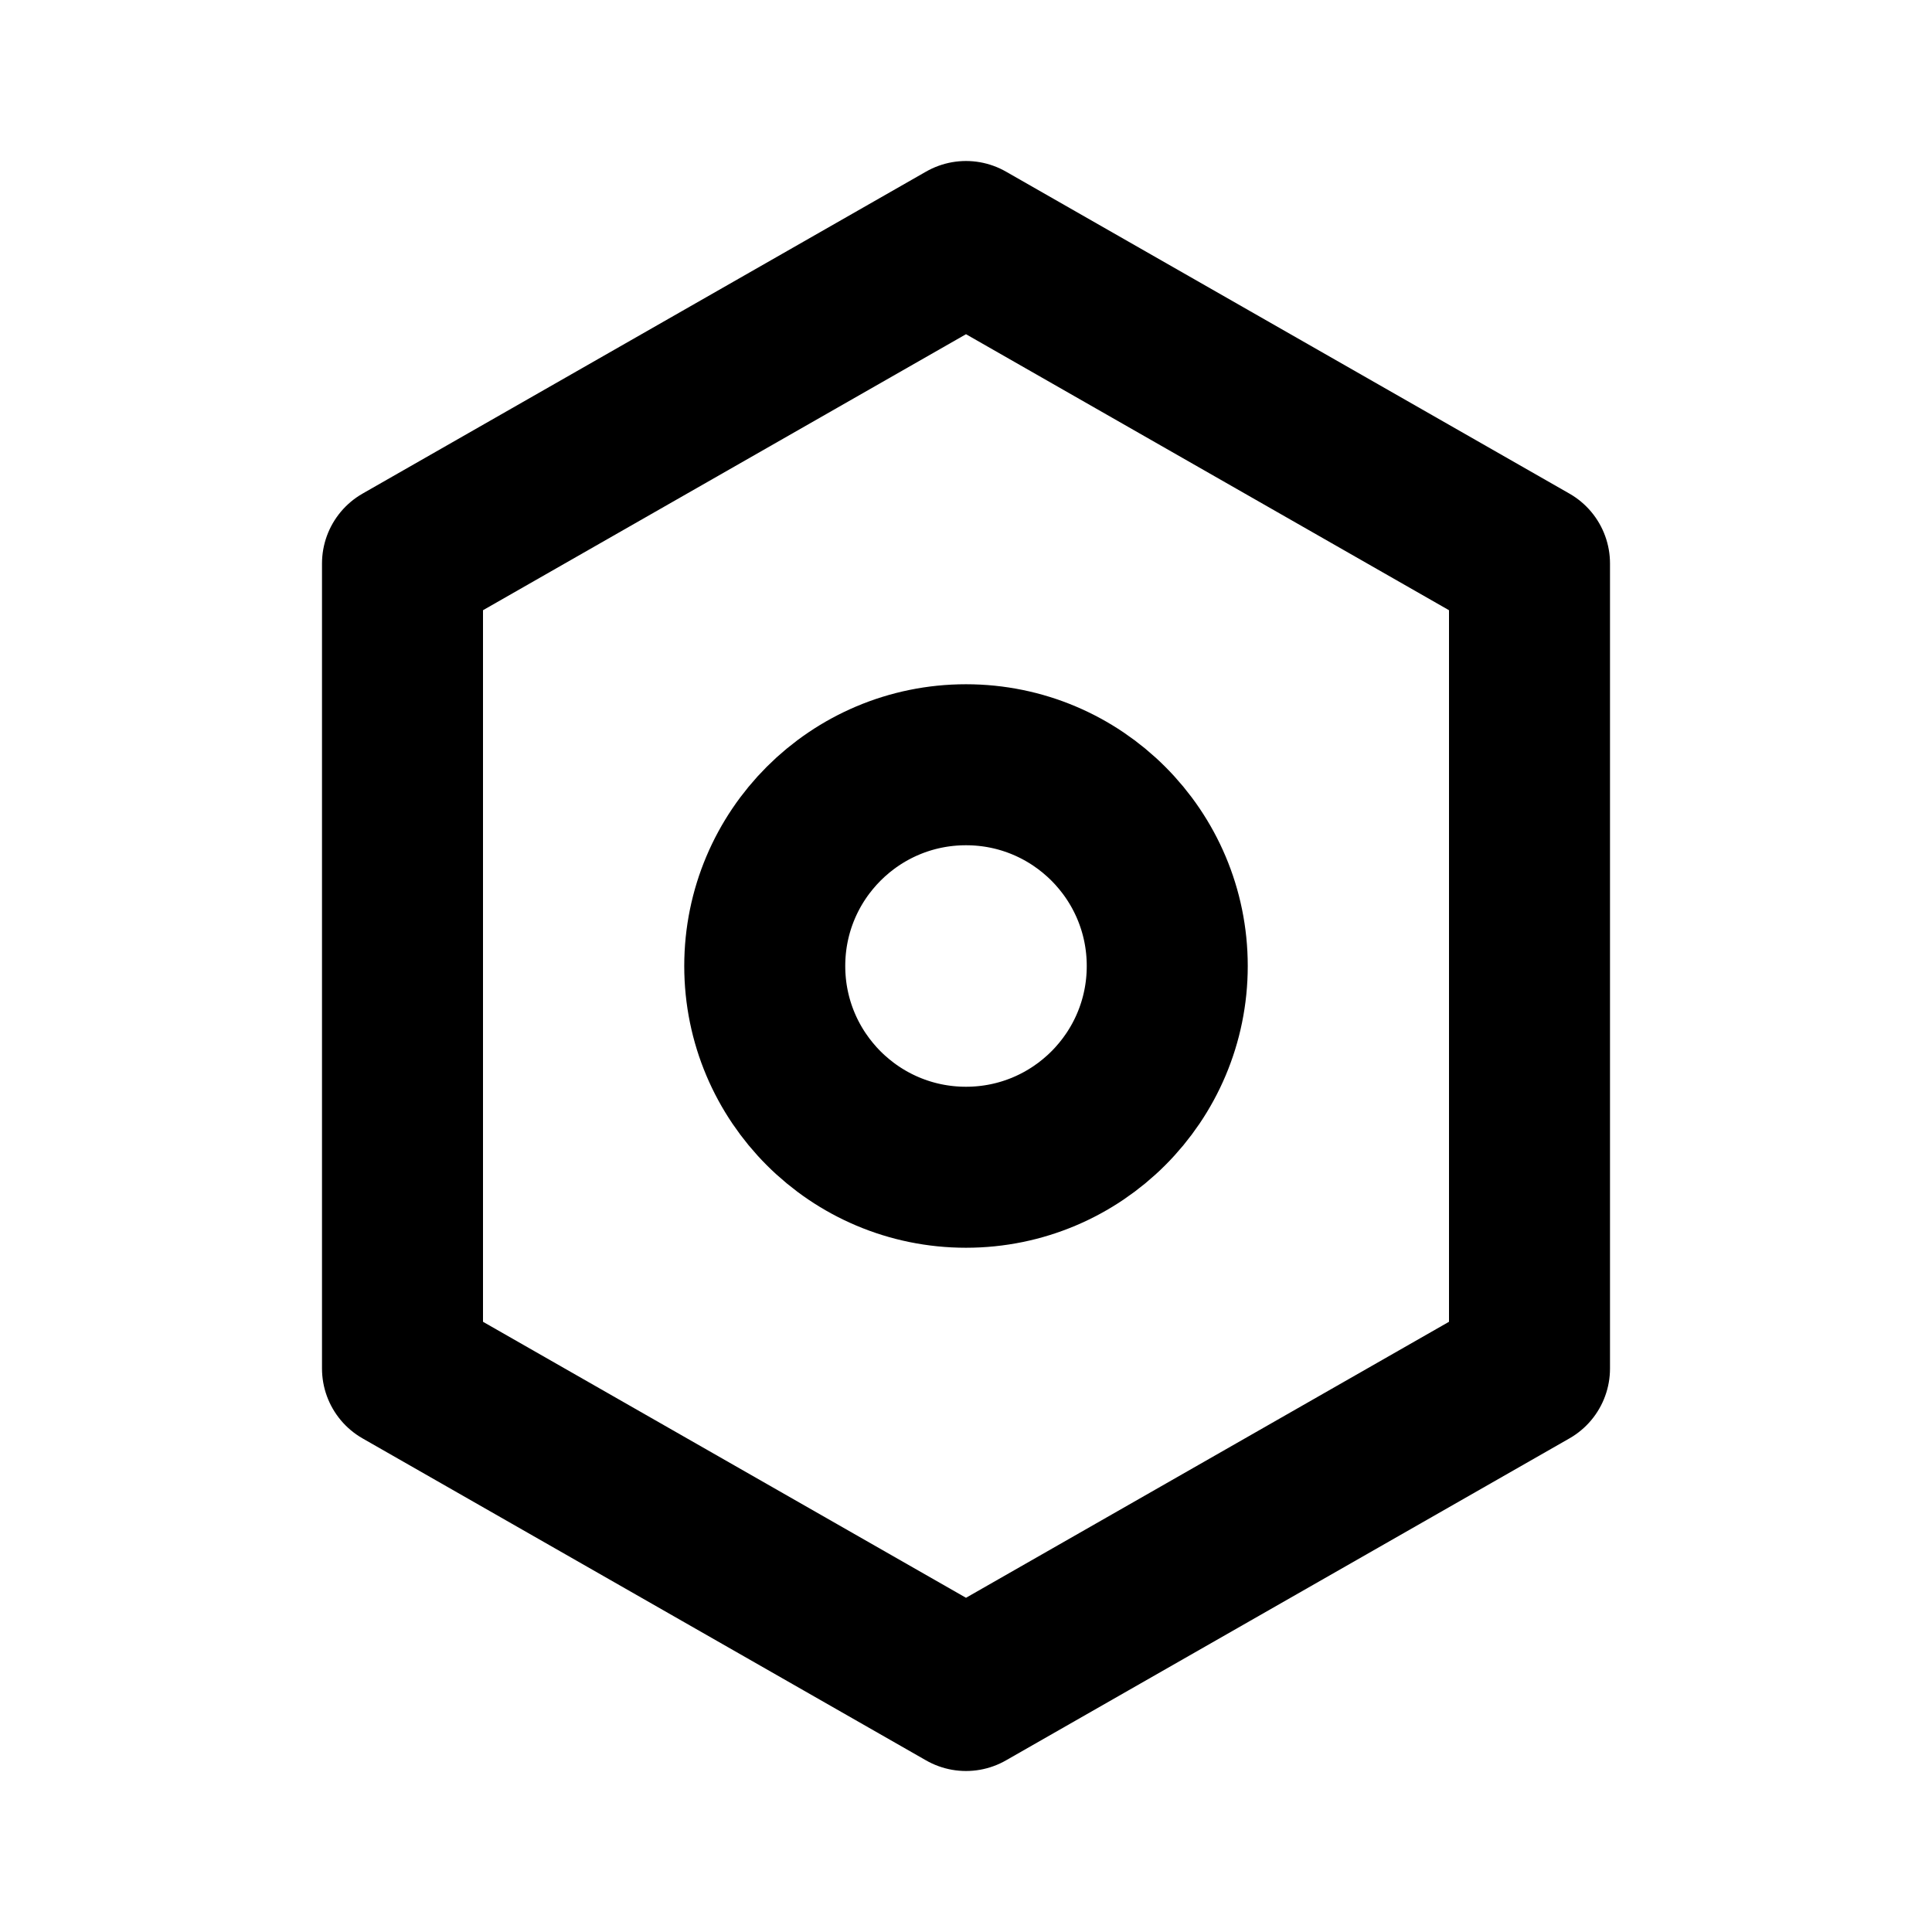
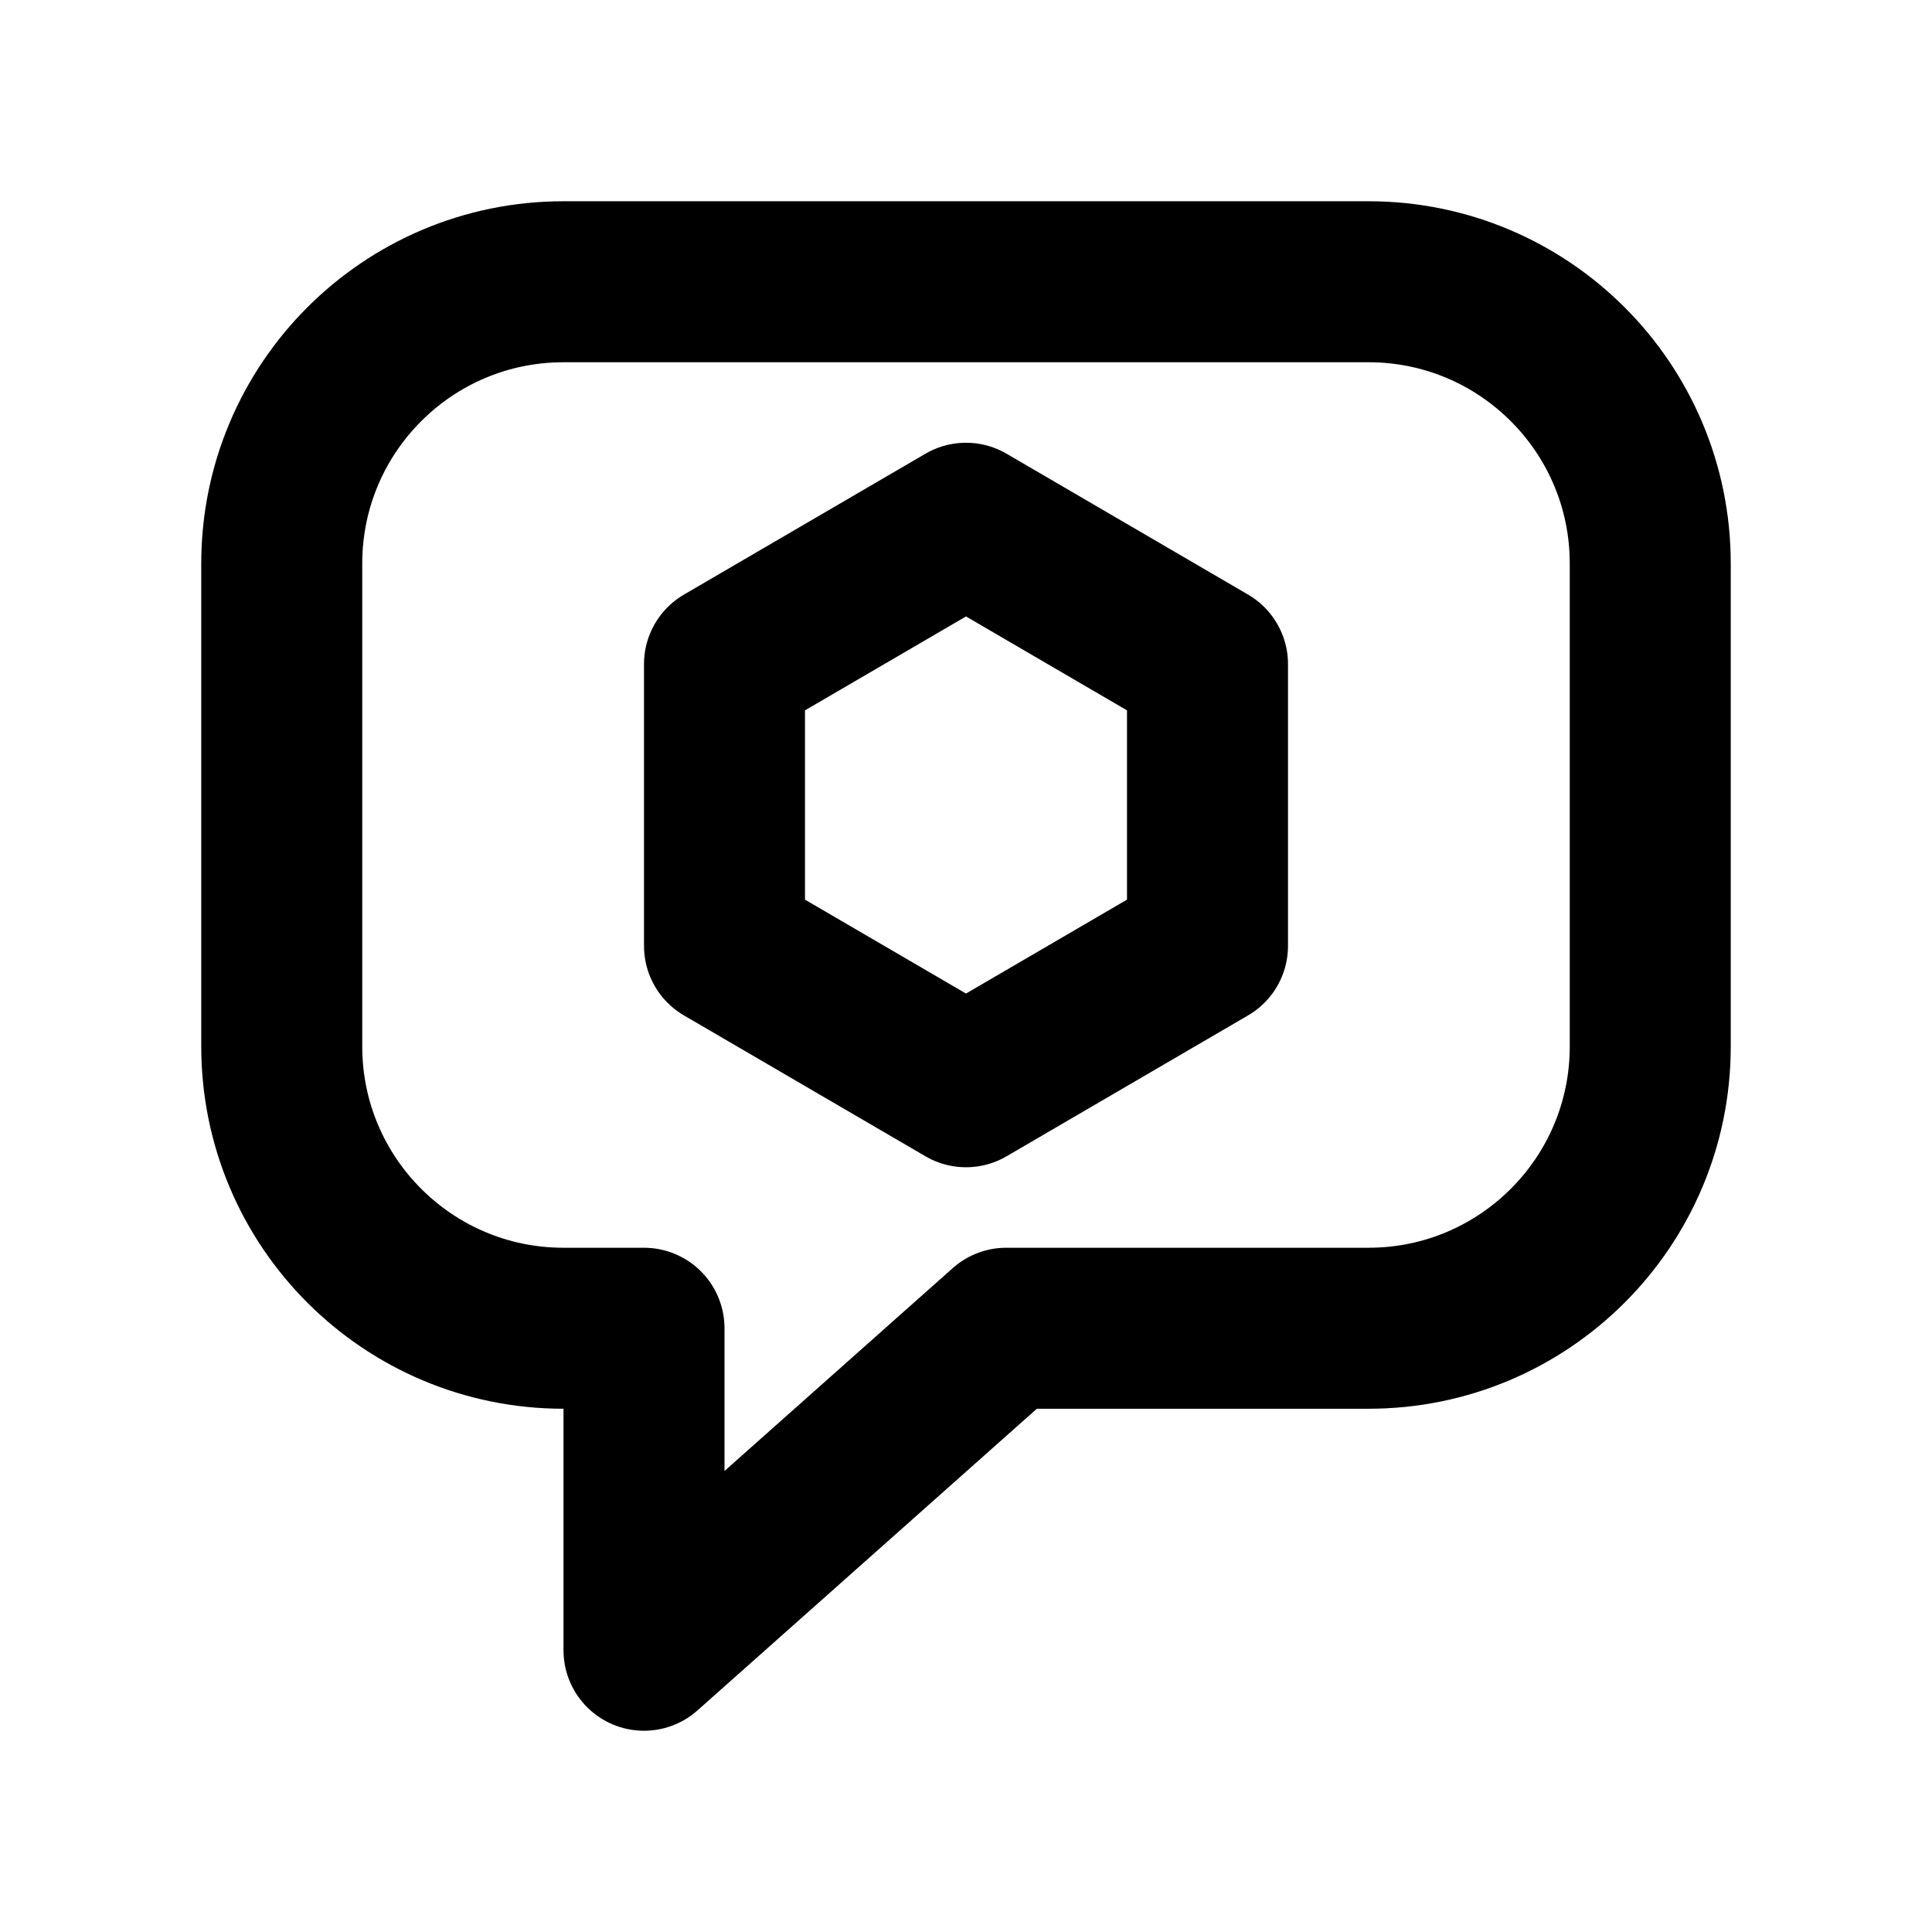
<svg xmlns="http://www.w3.org/2000/svg" viewBox="0 0 24 24" fill="none" stroke="currentColor" stroke-width="2" stroke-linecap="round" stroke-linejoin="round">
-   <path d="M12 3l7 4v10l-7 4-7-4V7z" />
-   <circle cx="12" cy="12" r="2.5" />
+   <path d="M7 3.5h10A3.5 3.5 0 0 1 20.5 7v6a3.5 3.5 0 0 1-3.5 3.5h-4.5L8 20.5v-4H7A3.5 3.5 0 0 1 3.5 13V7A3.5 3.5 0 0 1 7 3.5z" />
+   <path d="M12 6.5l3 1.75v3.5L12 13.5l-3-1.75v-3.5z" />
</svg>
